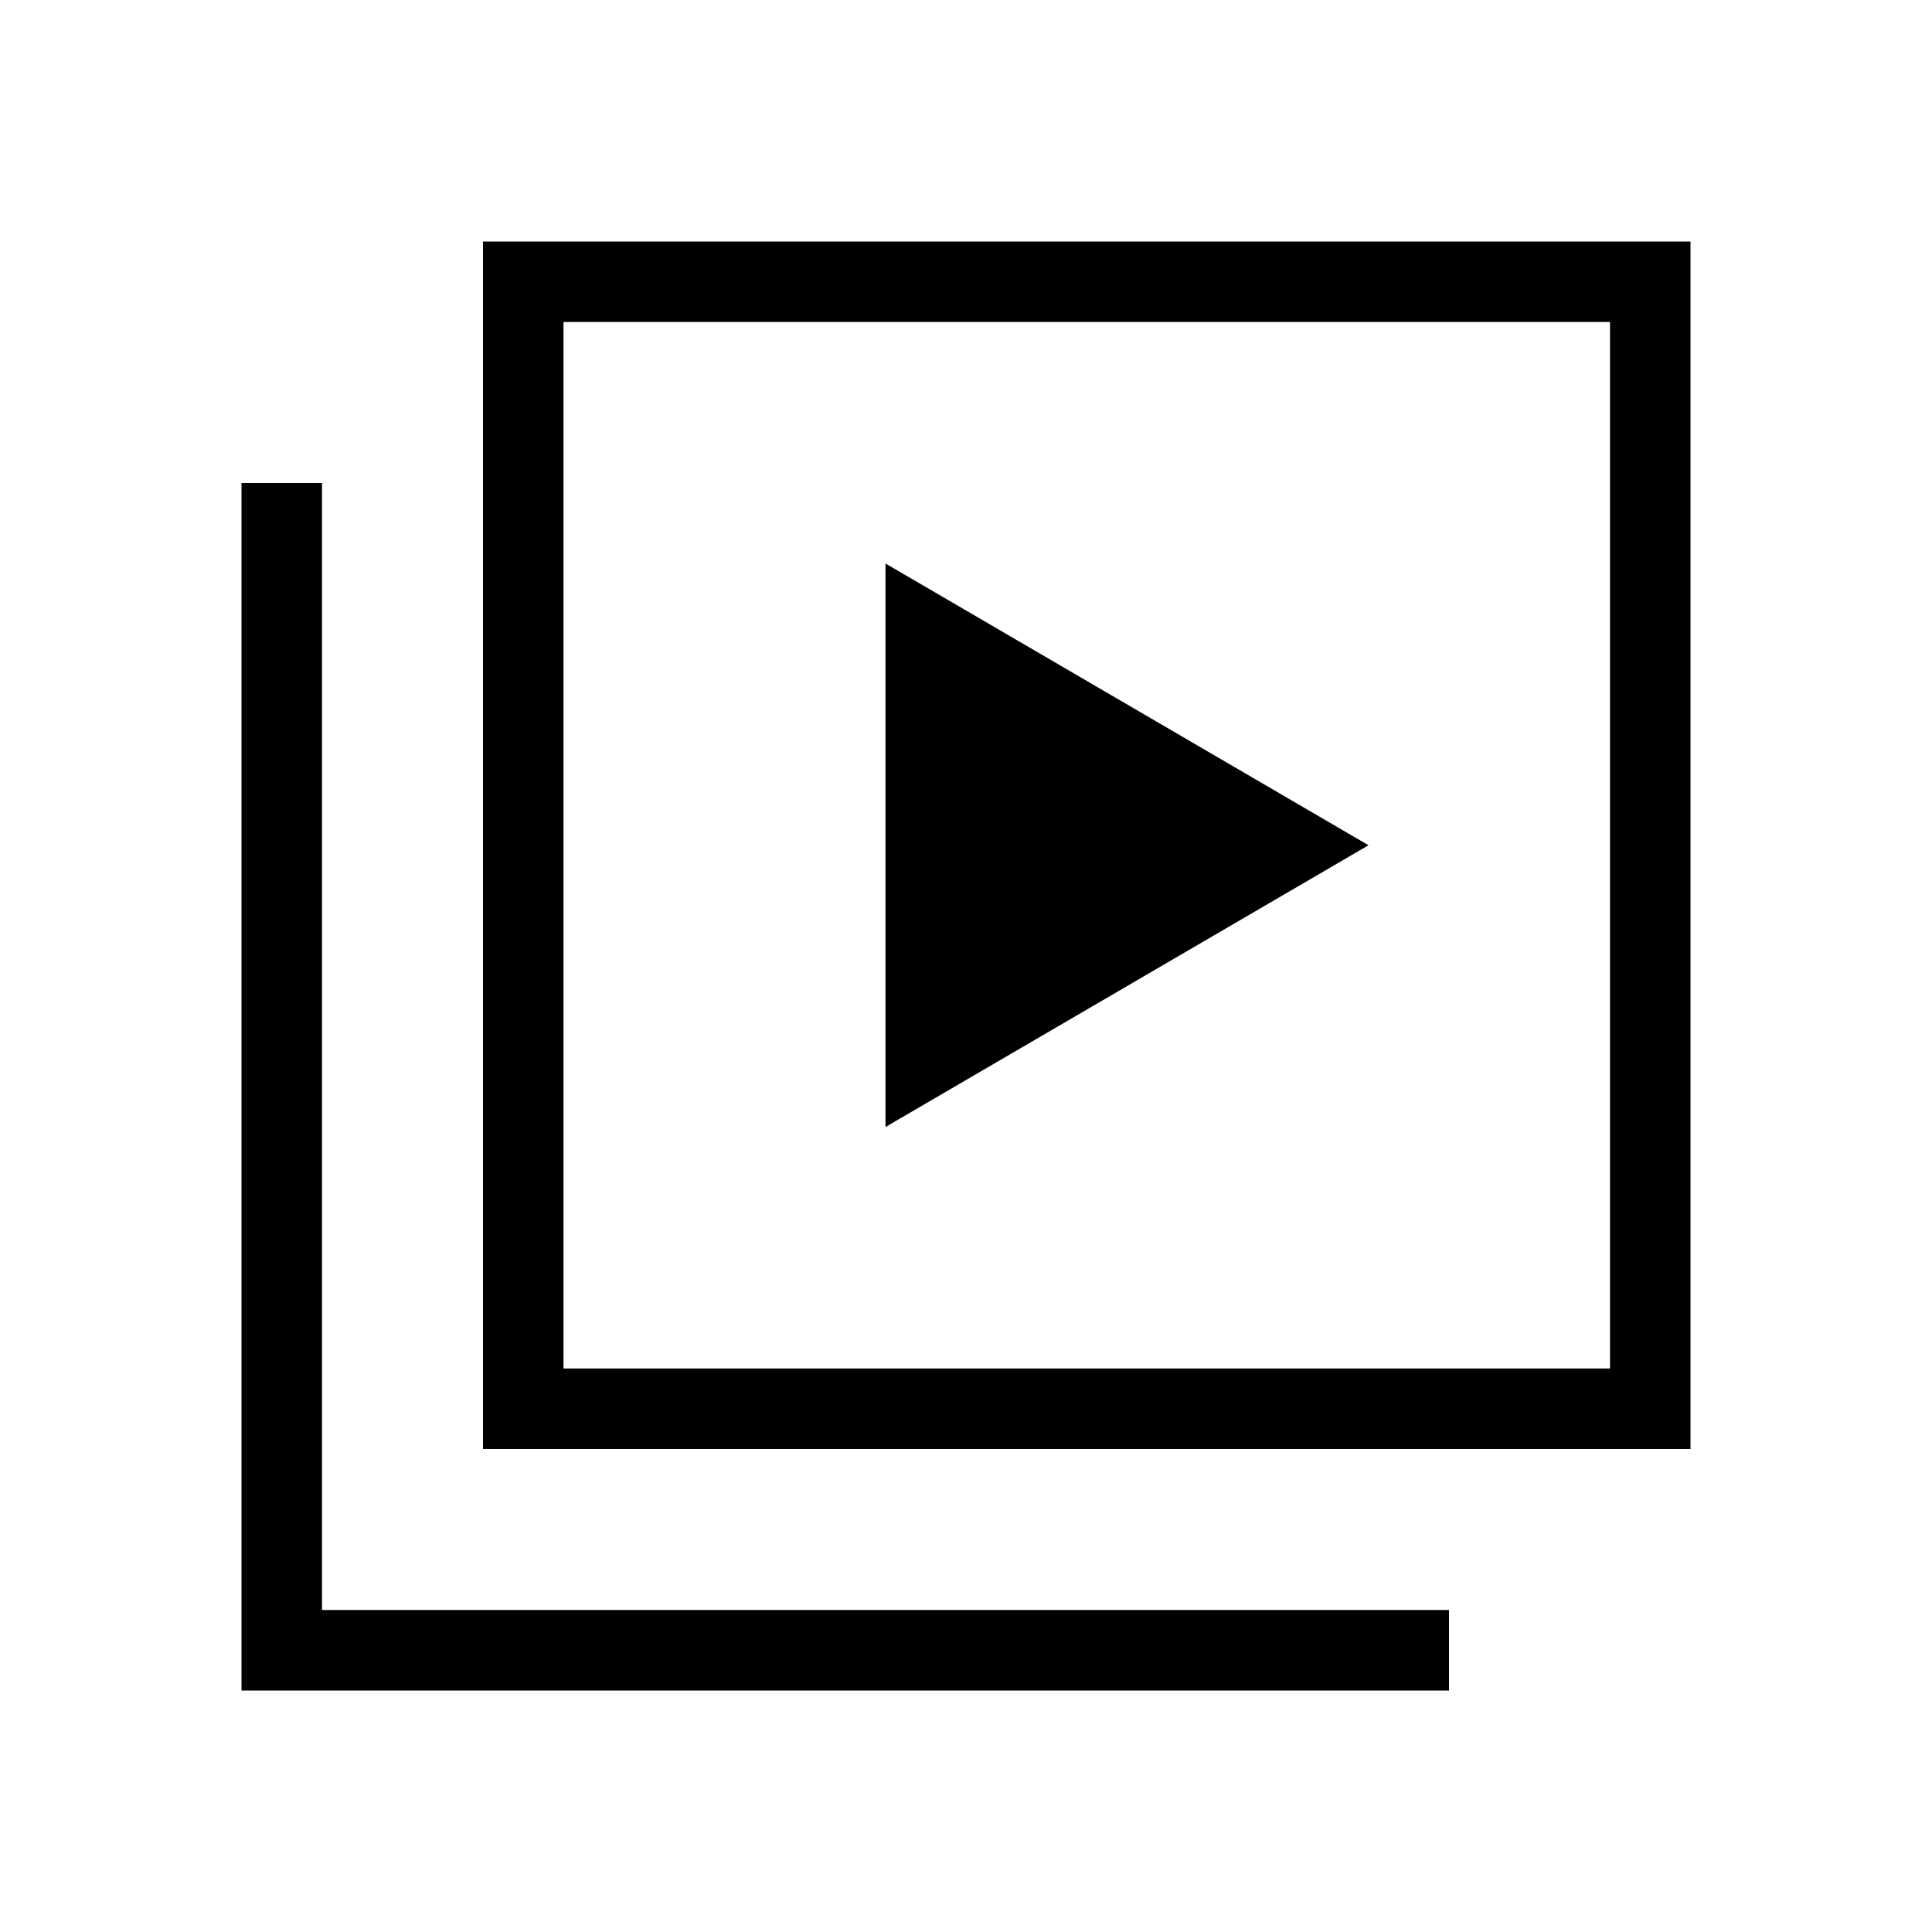
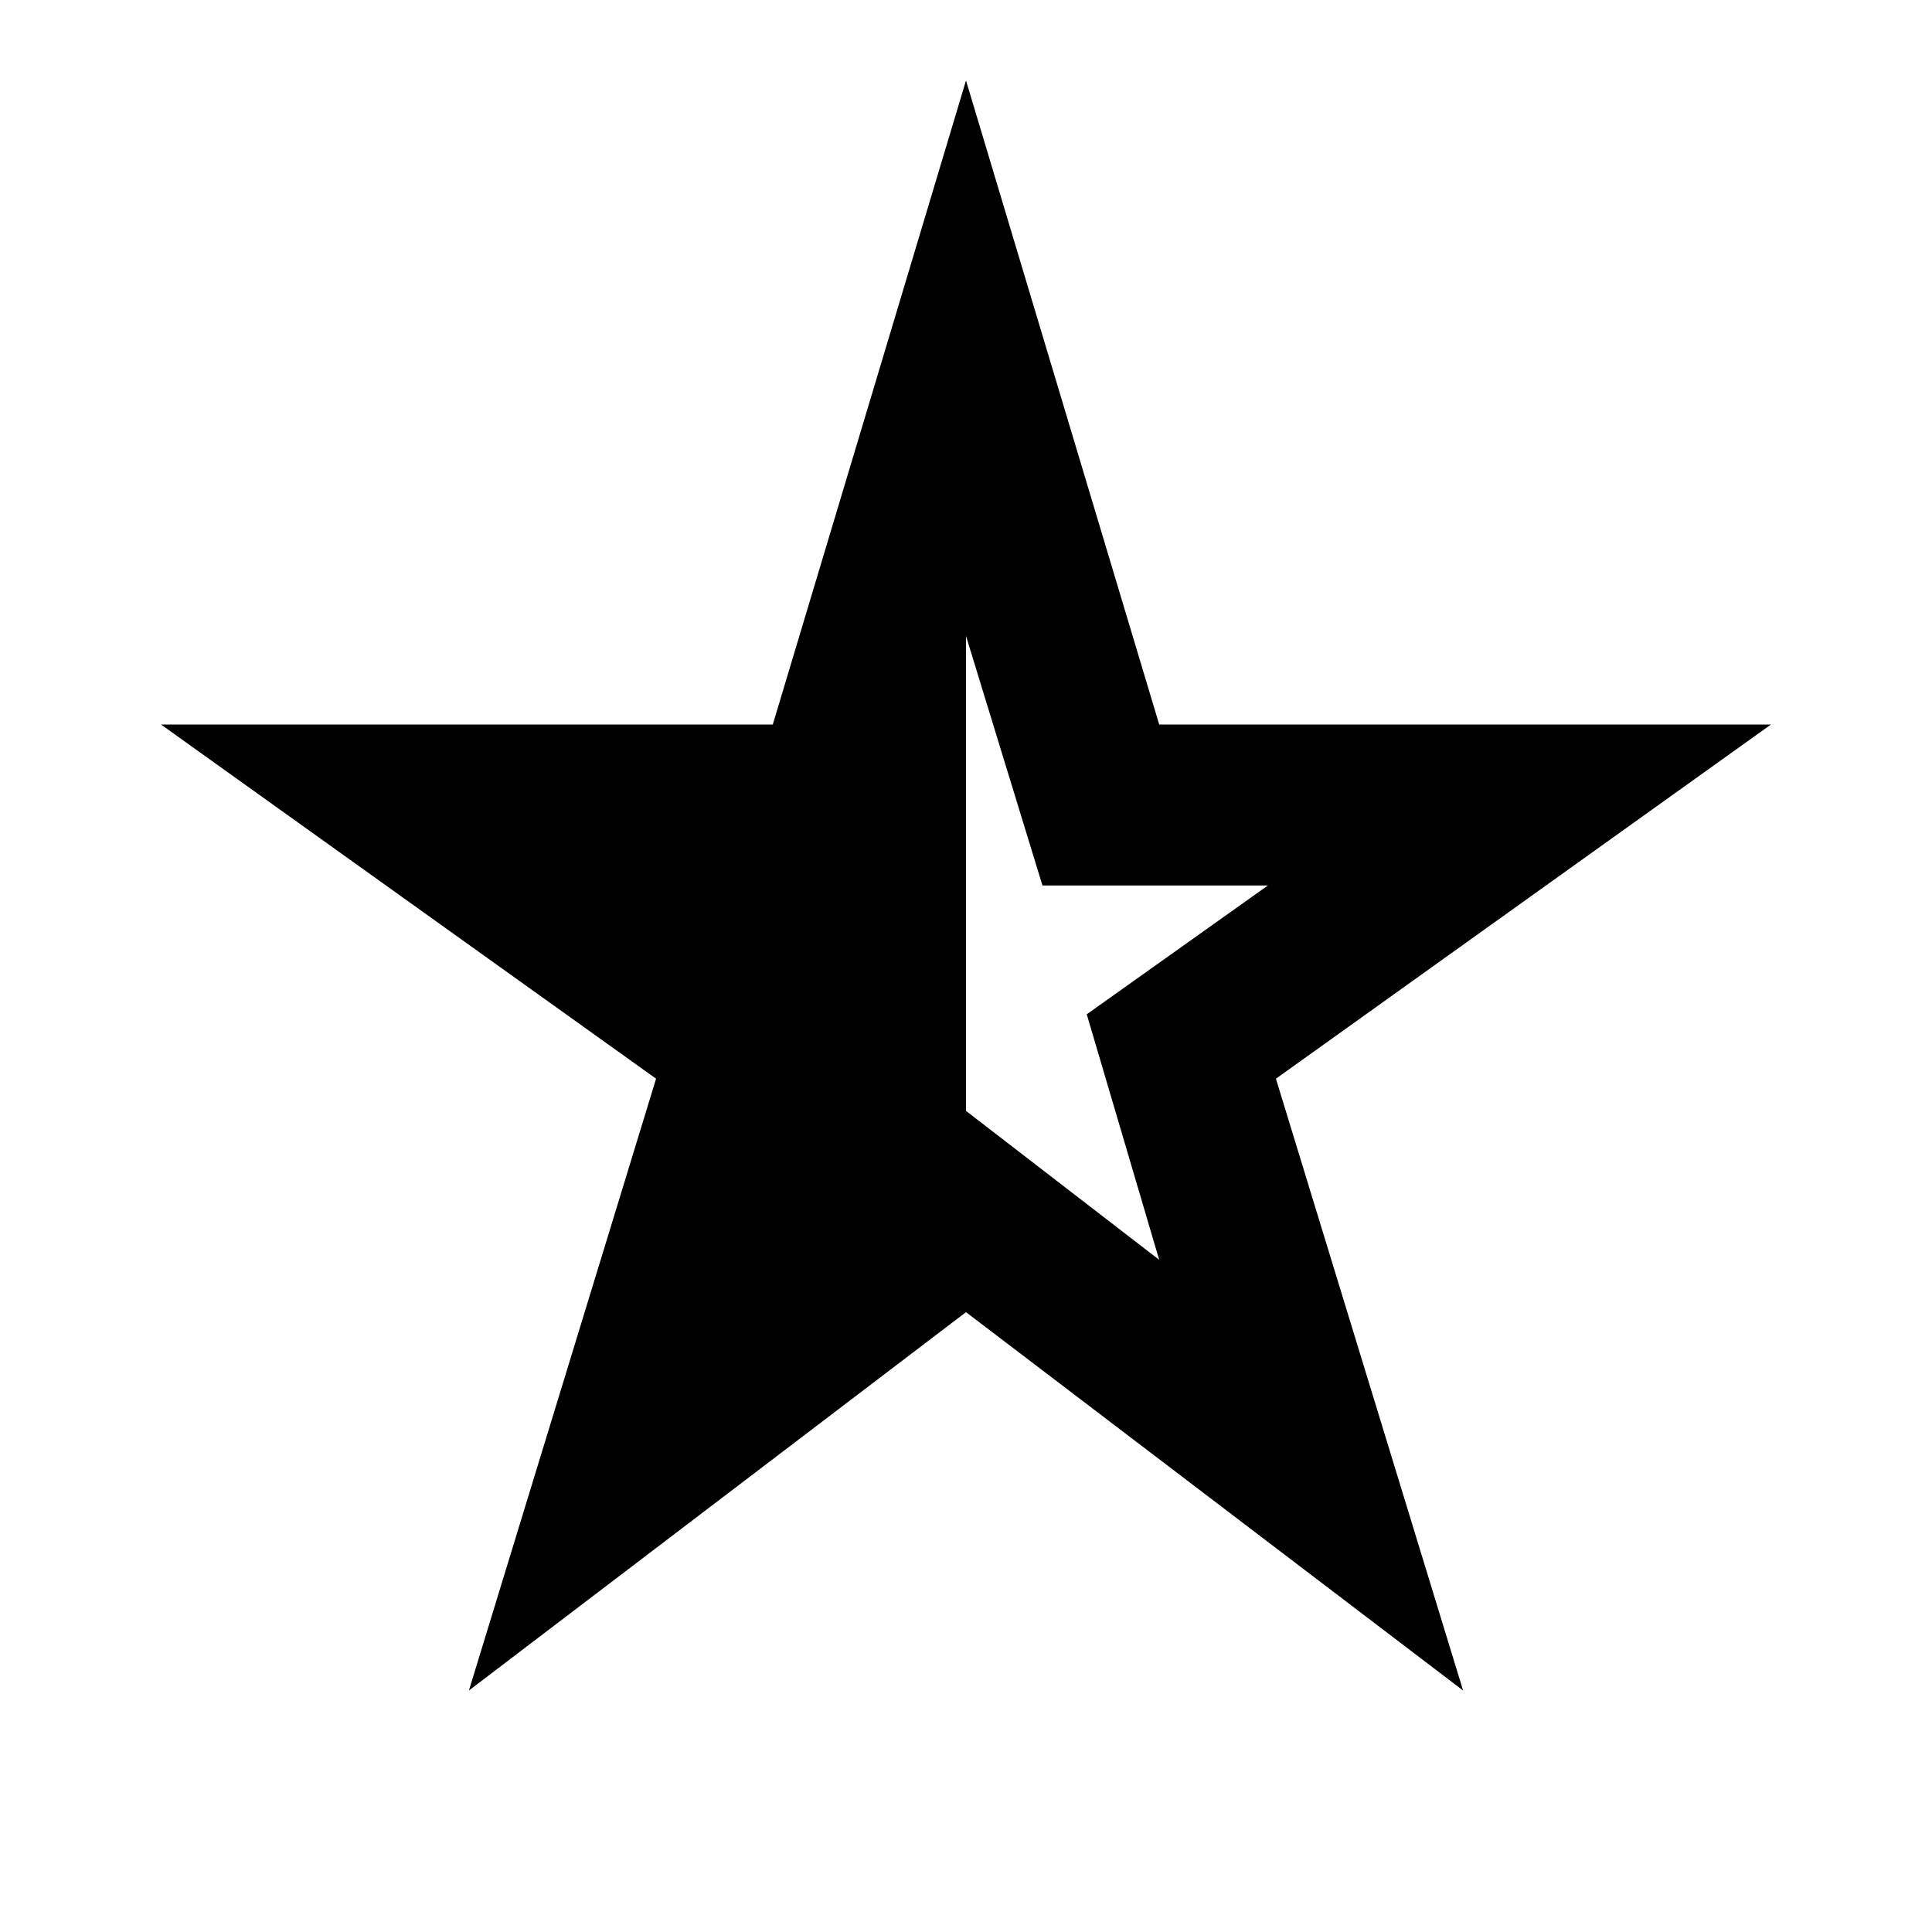
- <svg xmlns="http://www.w3.org/2000/svg" viewBox="0 0 24 24" preserveAspectRatio="xMidYMid meet" focusable="false" class="style-scope yt-icon" style="pointer-events: none; display: block; width: 100%; height: 100%;">
-   <g class="style-scope yt-icon">
-     <path d="M11,7l6,3.5L11,14V7L11,7z M18,20H4V6H3v15h15V20z M21,18H6V3h15V18z M7,17h13V4H7V17z" class="style-scope yt-icon" />
-   </g>
+ <svg xmlns="http://www.w3.org/2000/svg" height="24px" viewBox="0 -960 960 960" width="24px" fill="#000000">
+   <path d="M480-644v236l96 74-36-122 90-64H518l-38-124ZM233-120l93-304L80-600h304l96-320 96 320h304L634-424l93 304-247-188-247 188Z" />
</svg>
